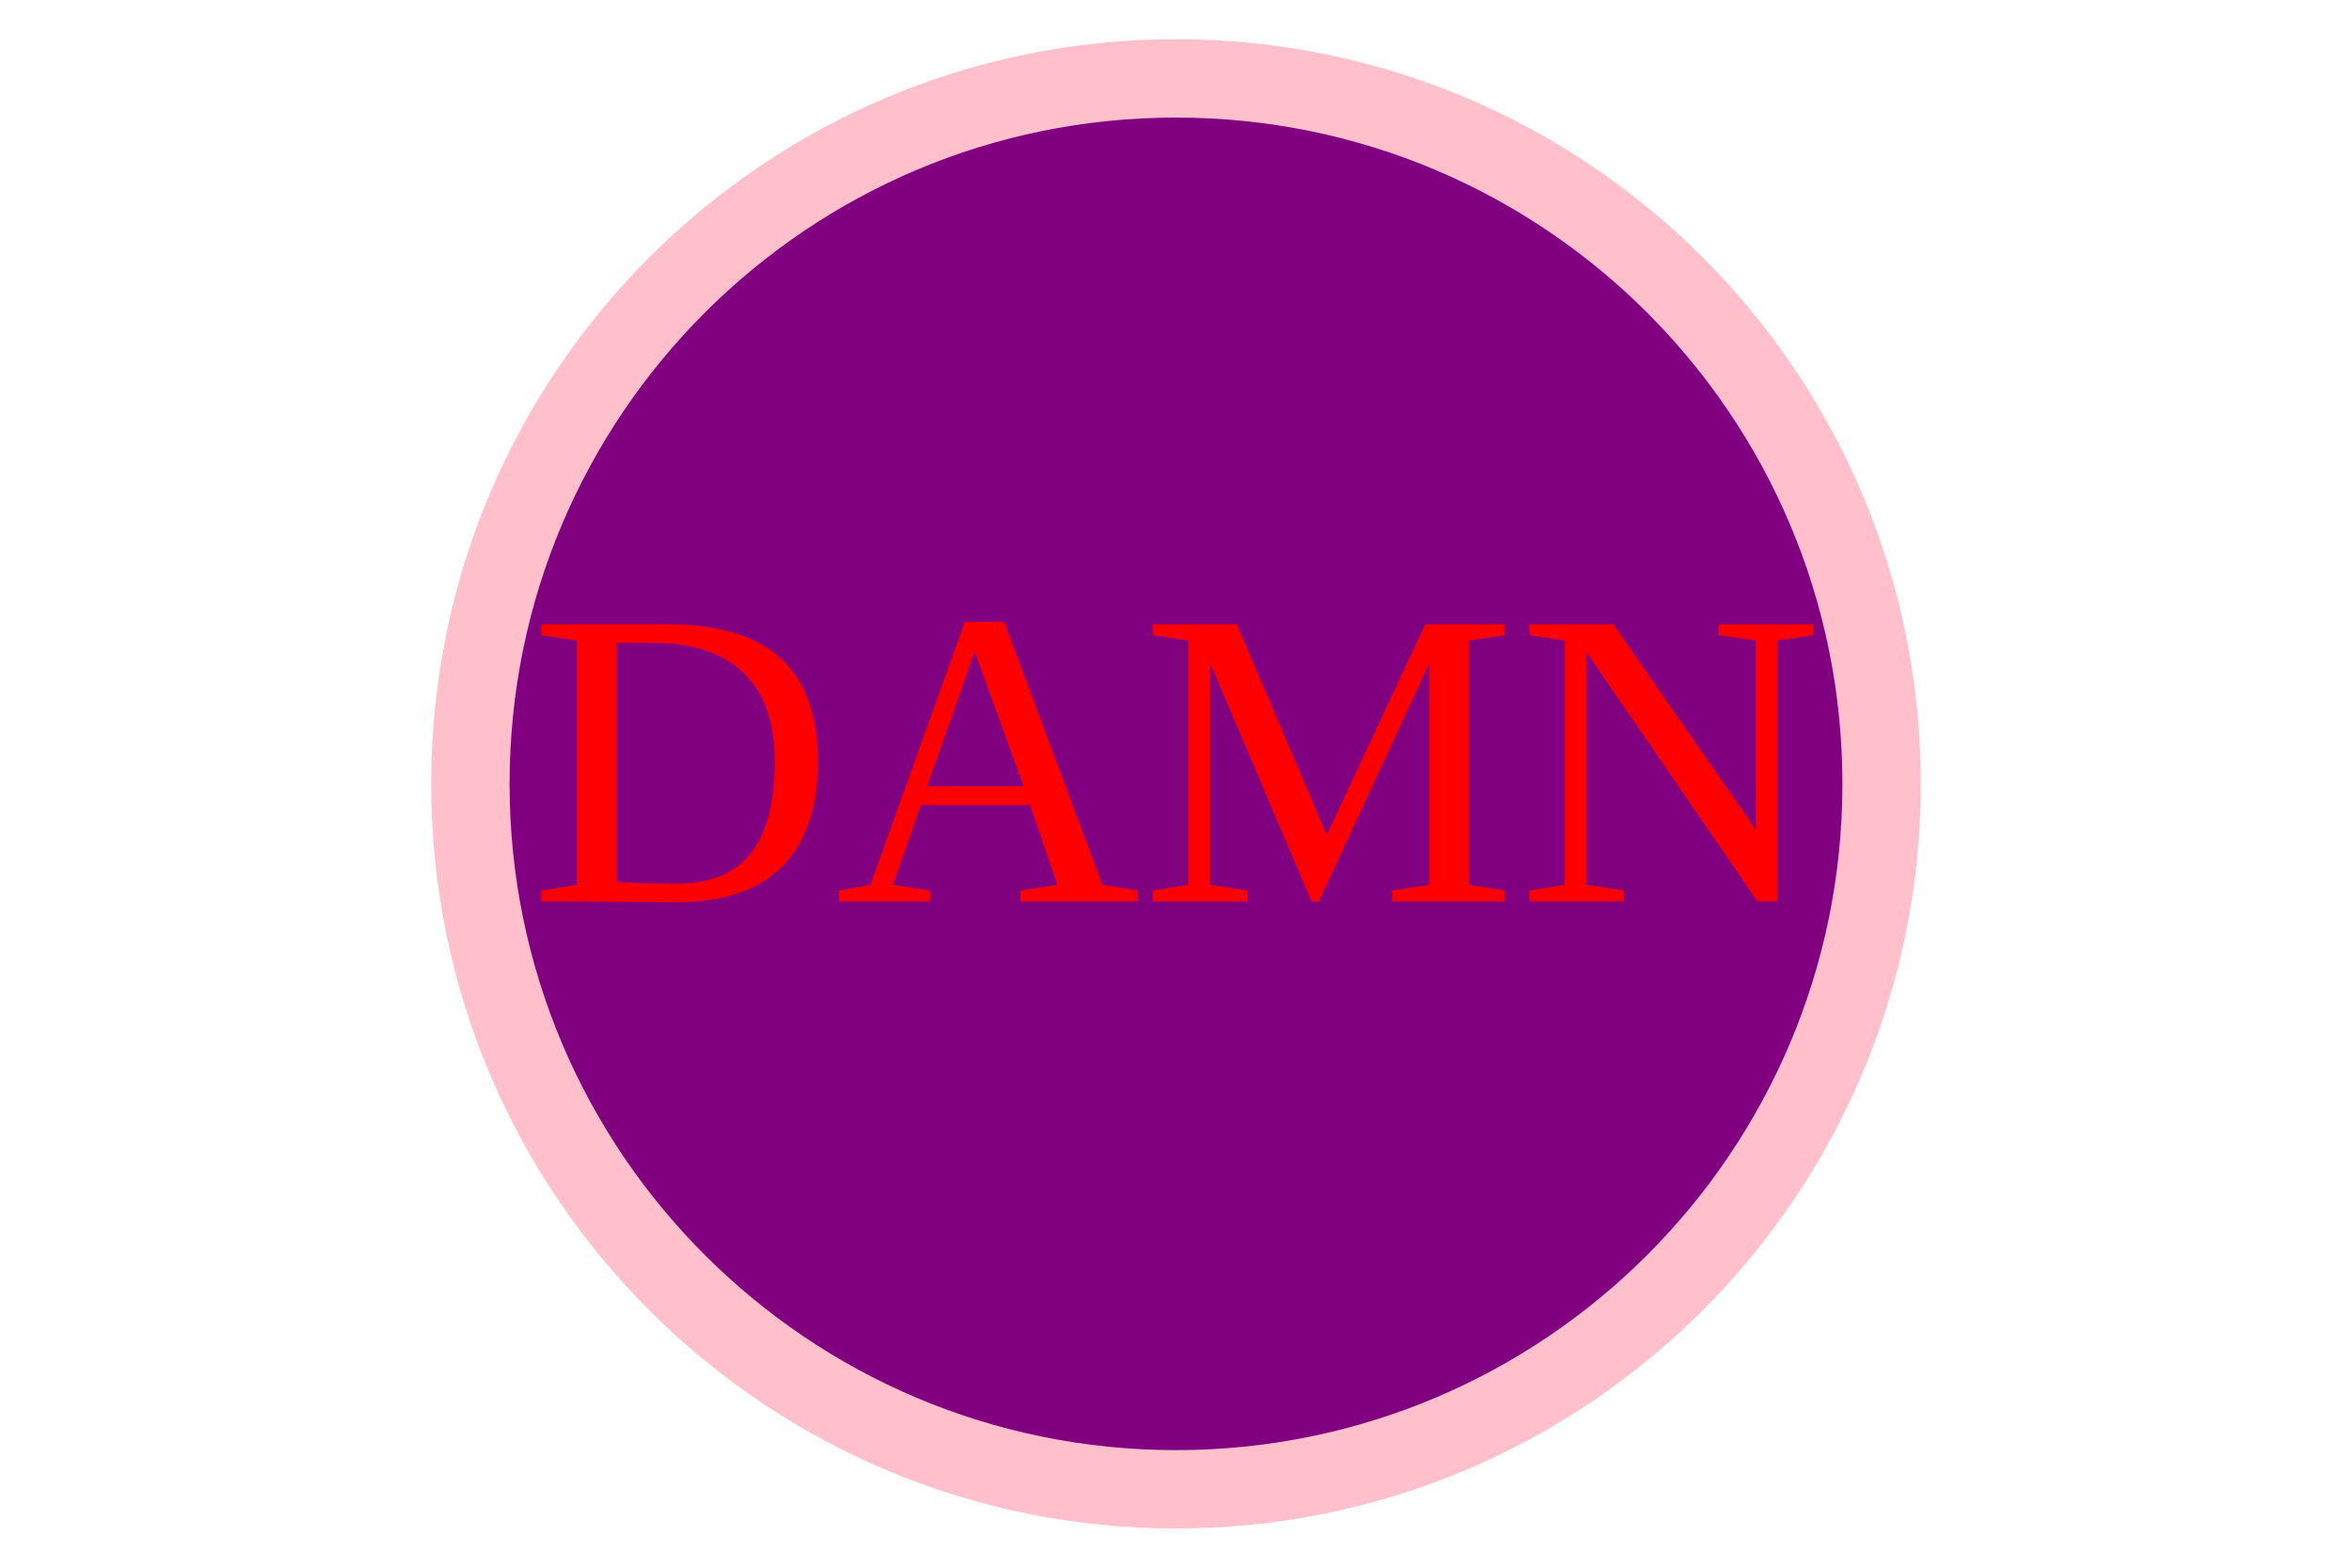
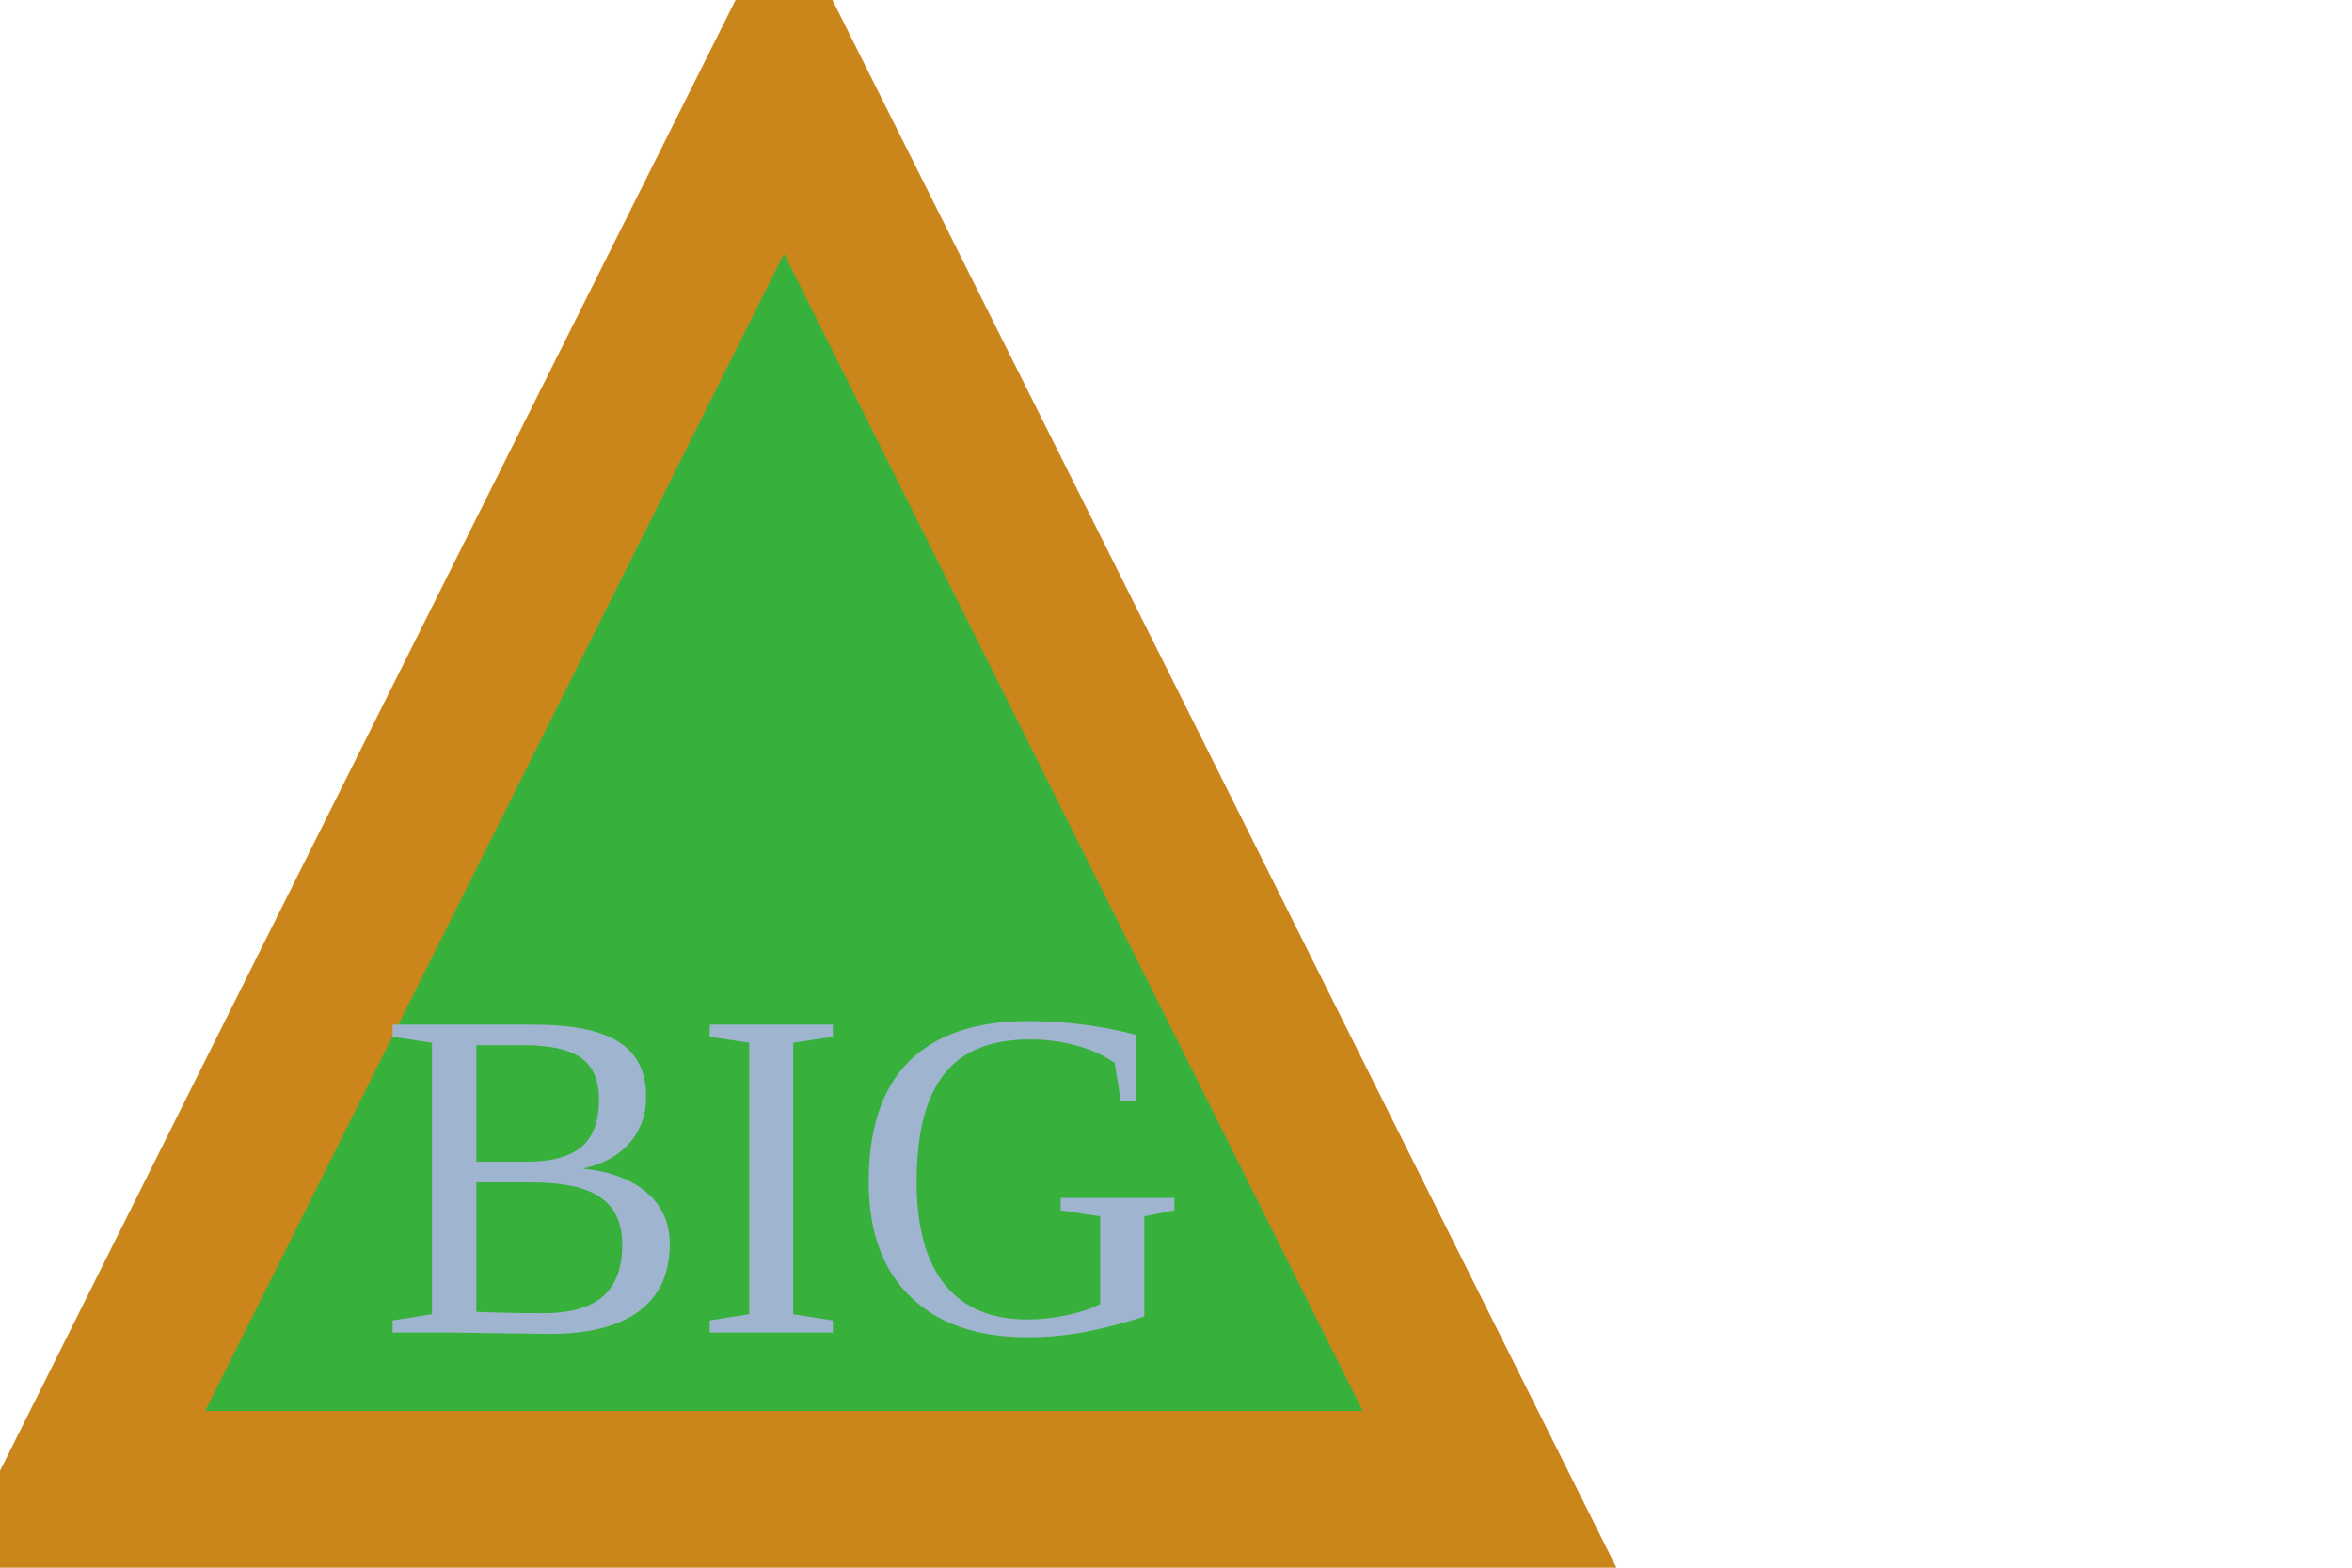
- <svg xmlns="http://www.w3.org/2000/svg" version="1.1" width="300" height="200">
-   <circle cx="150" cy="100" r="90" fill="purple" style="stroke-width:10;stroke:pink" />
-   <text x="150" y="115" font-size="54" text-anchor="middle" fill="red">DAMN</text>
+ <svg xmlns="http://www.w3.org/2000/svg" width="300" height="200">
+   <polygon points="100,10 10,190 190,190" style="fill:#37b03c;stroke-width:20;stroke:#ca861b" />
+   <text x="100" y="170" font-size="60" text-anchor="middle" fill="#9fb5cf">BIG</text>
</svg>
